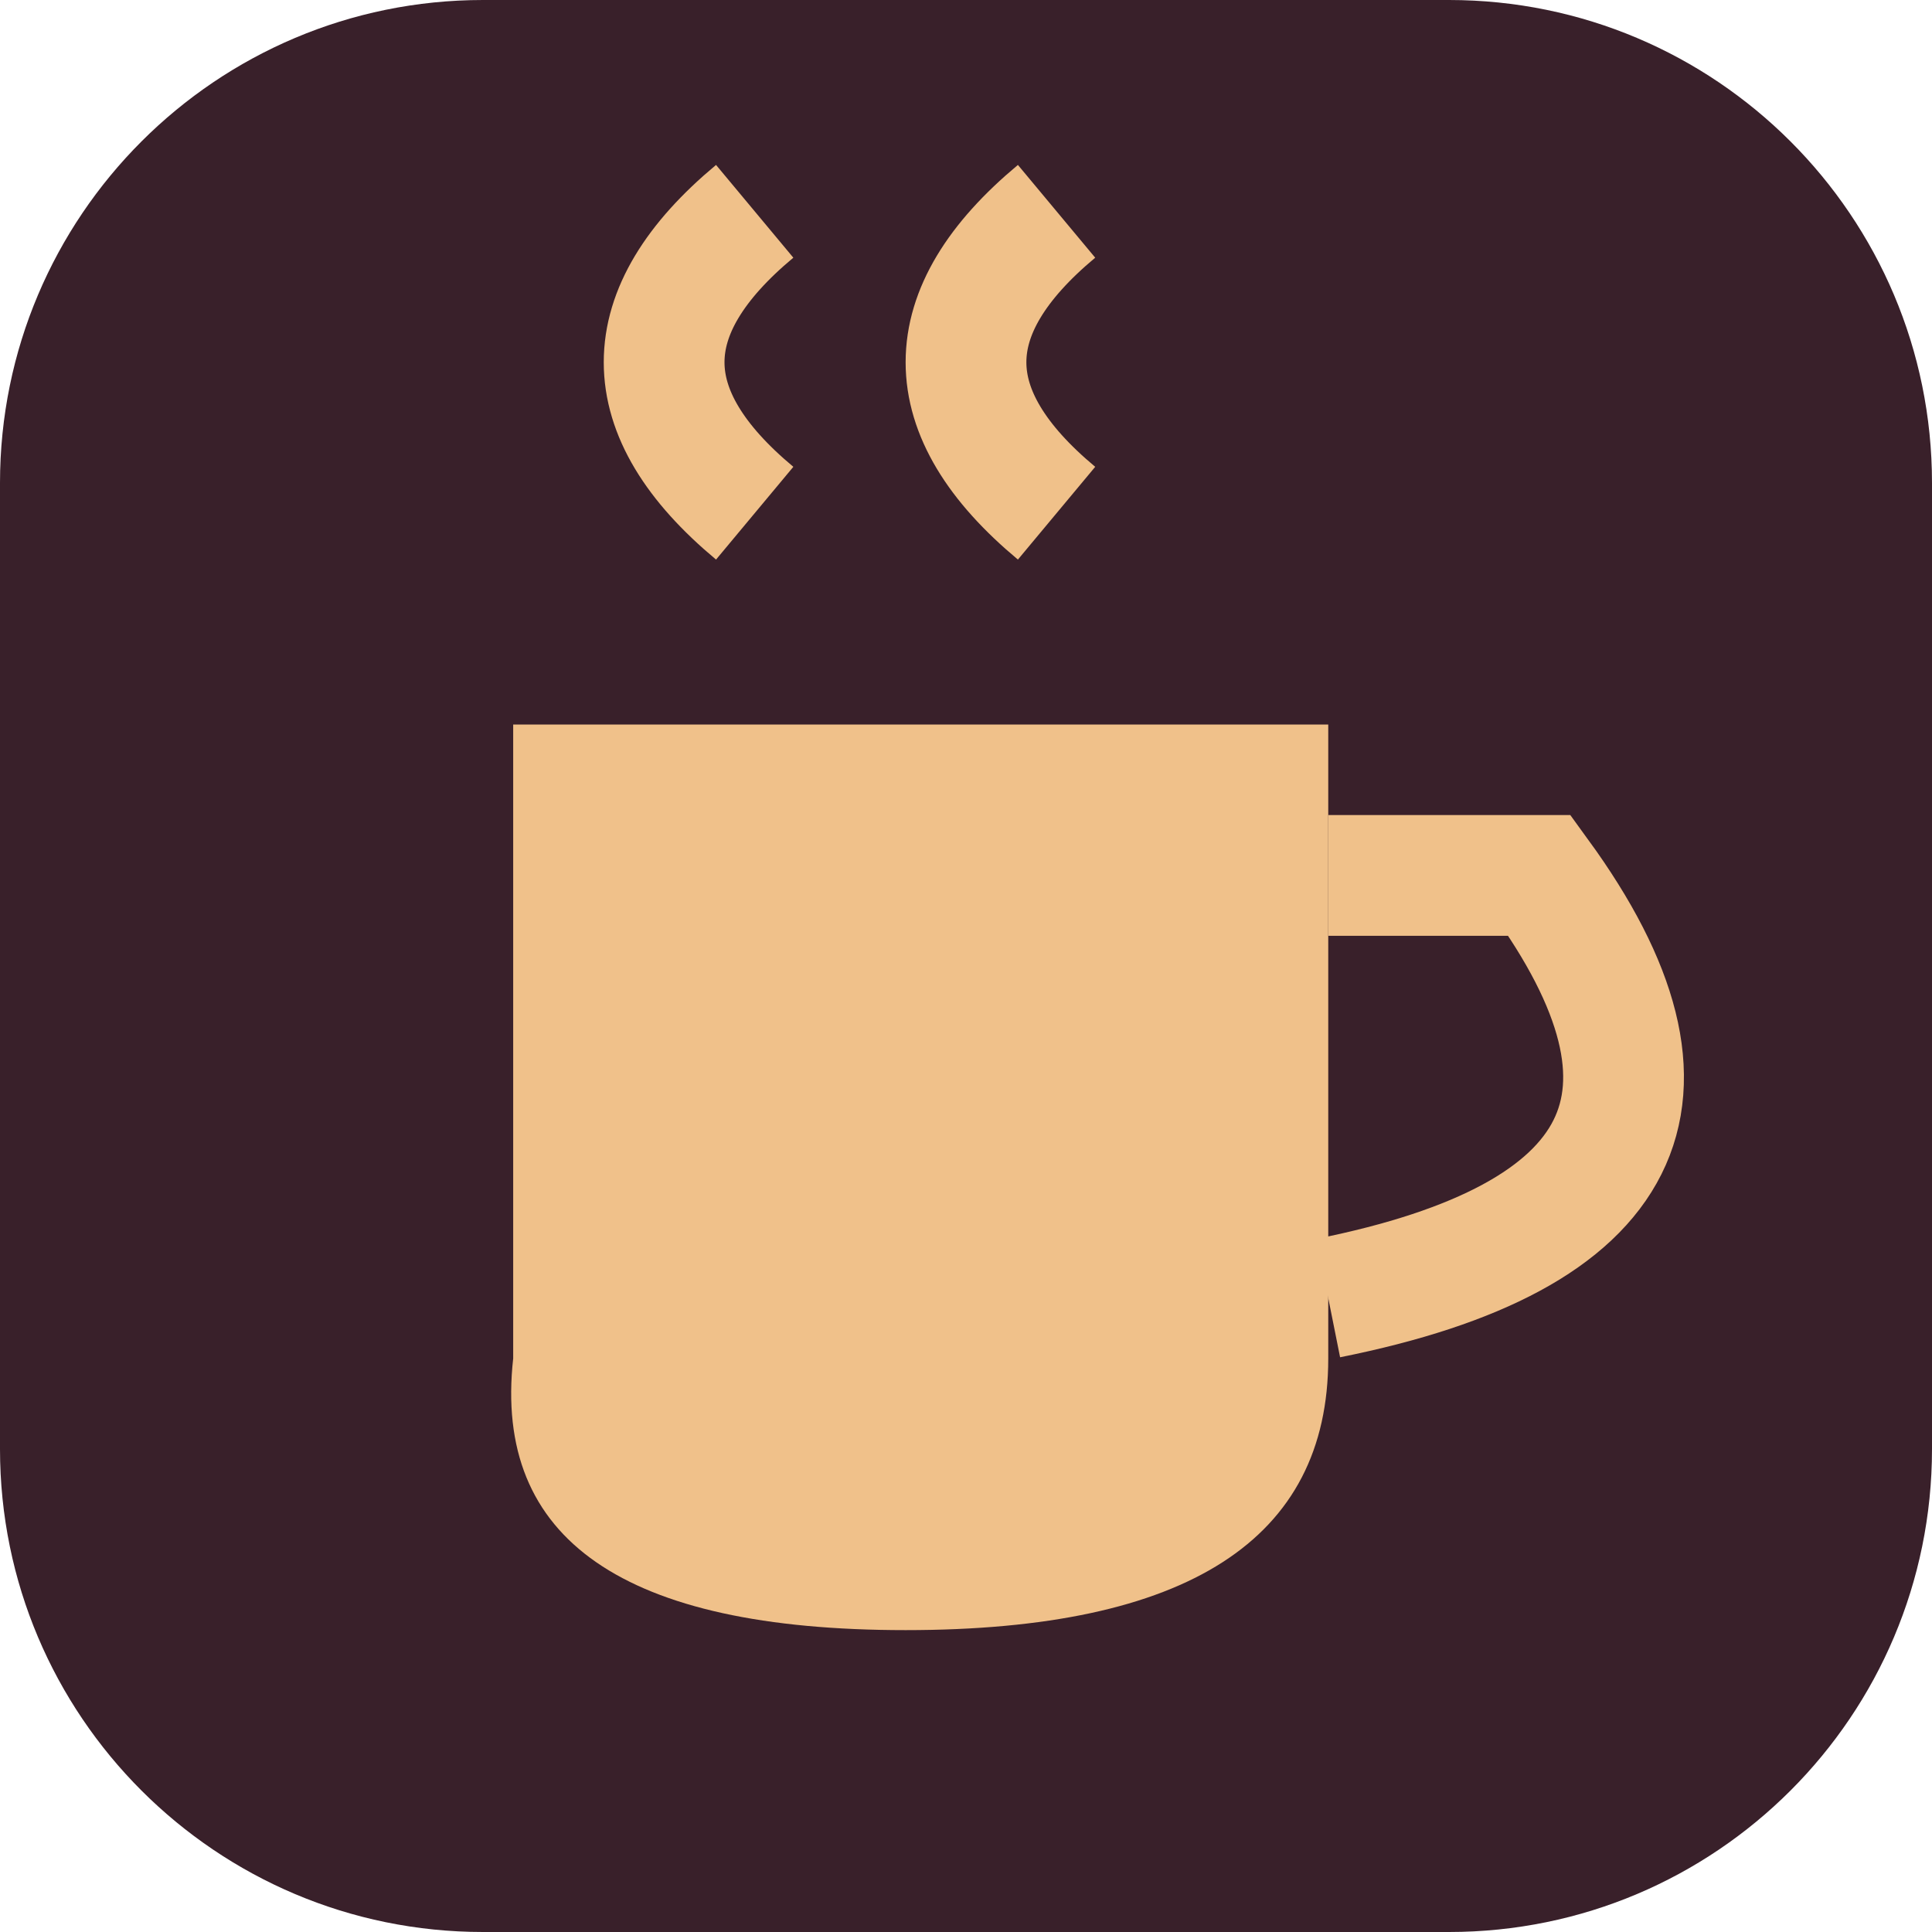
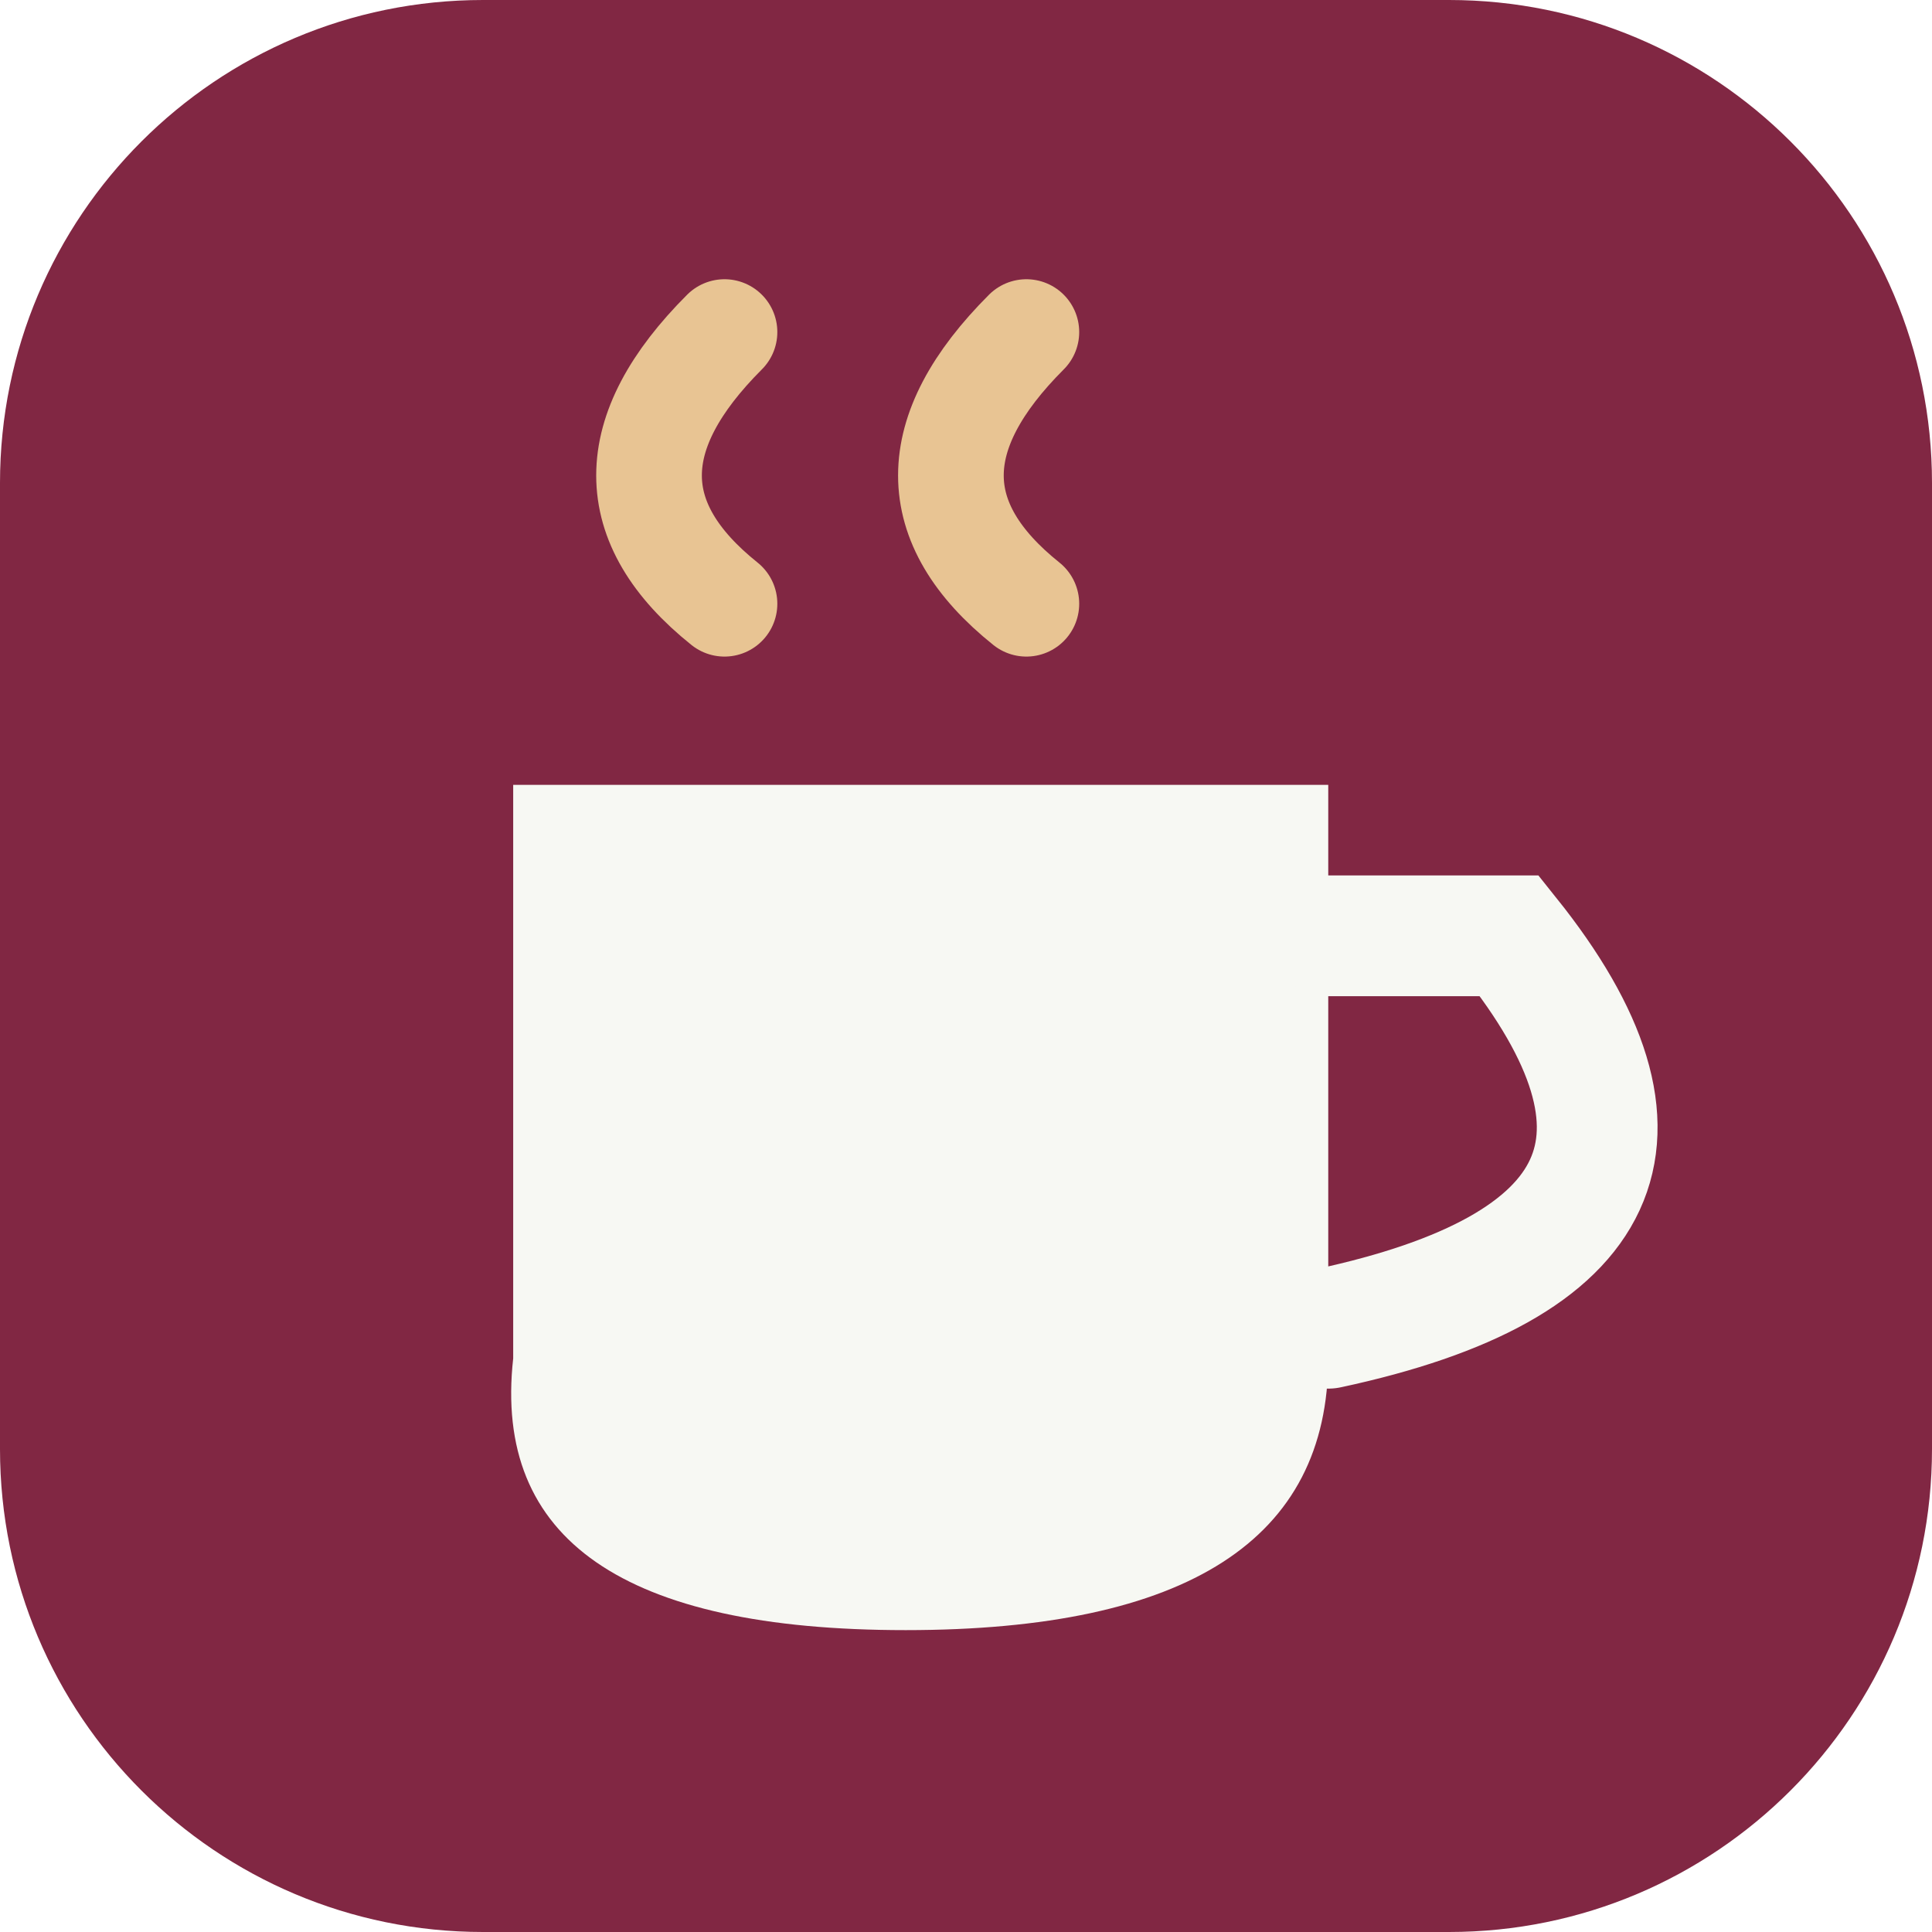
<svg xmlns="http://www.w3.org/2000/svg" viewBox="0 0 64 64">
-   <rect width="64" height="64" rx="16" fill="#39202a" />
-   <path d="M17 24h27v21q0 9-14 9T17 45z" fill="#f0c18a" />
-   <path d="M44 29h7q8 11-7 14M25 17q-6-5 0-10m10 10q-6-5 0-10" fill="none" stroke="#f0c18a" stroke-width="4" />
+   <rect width="64" height="64" rx="16" fill="#812743" />
+   <path d="M17 26h27v19q0 9-14 9T17 45z" fill="#f7f8f3" />
+   <path d="M44 31h6q8 10-6 13" fill="none" stroke="#f7f8f3" stroke-width="4" stroke-linecap="round" />
+   <path d="M24 20q-5-4 0-9m10 9q-5-4 0-9" fill="none" stroke="#e8c493" stroke-width="3.5" stroke-linecap="round" />
</svg>
